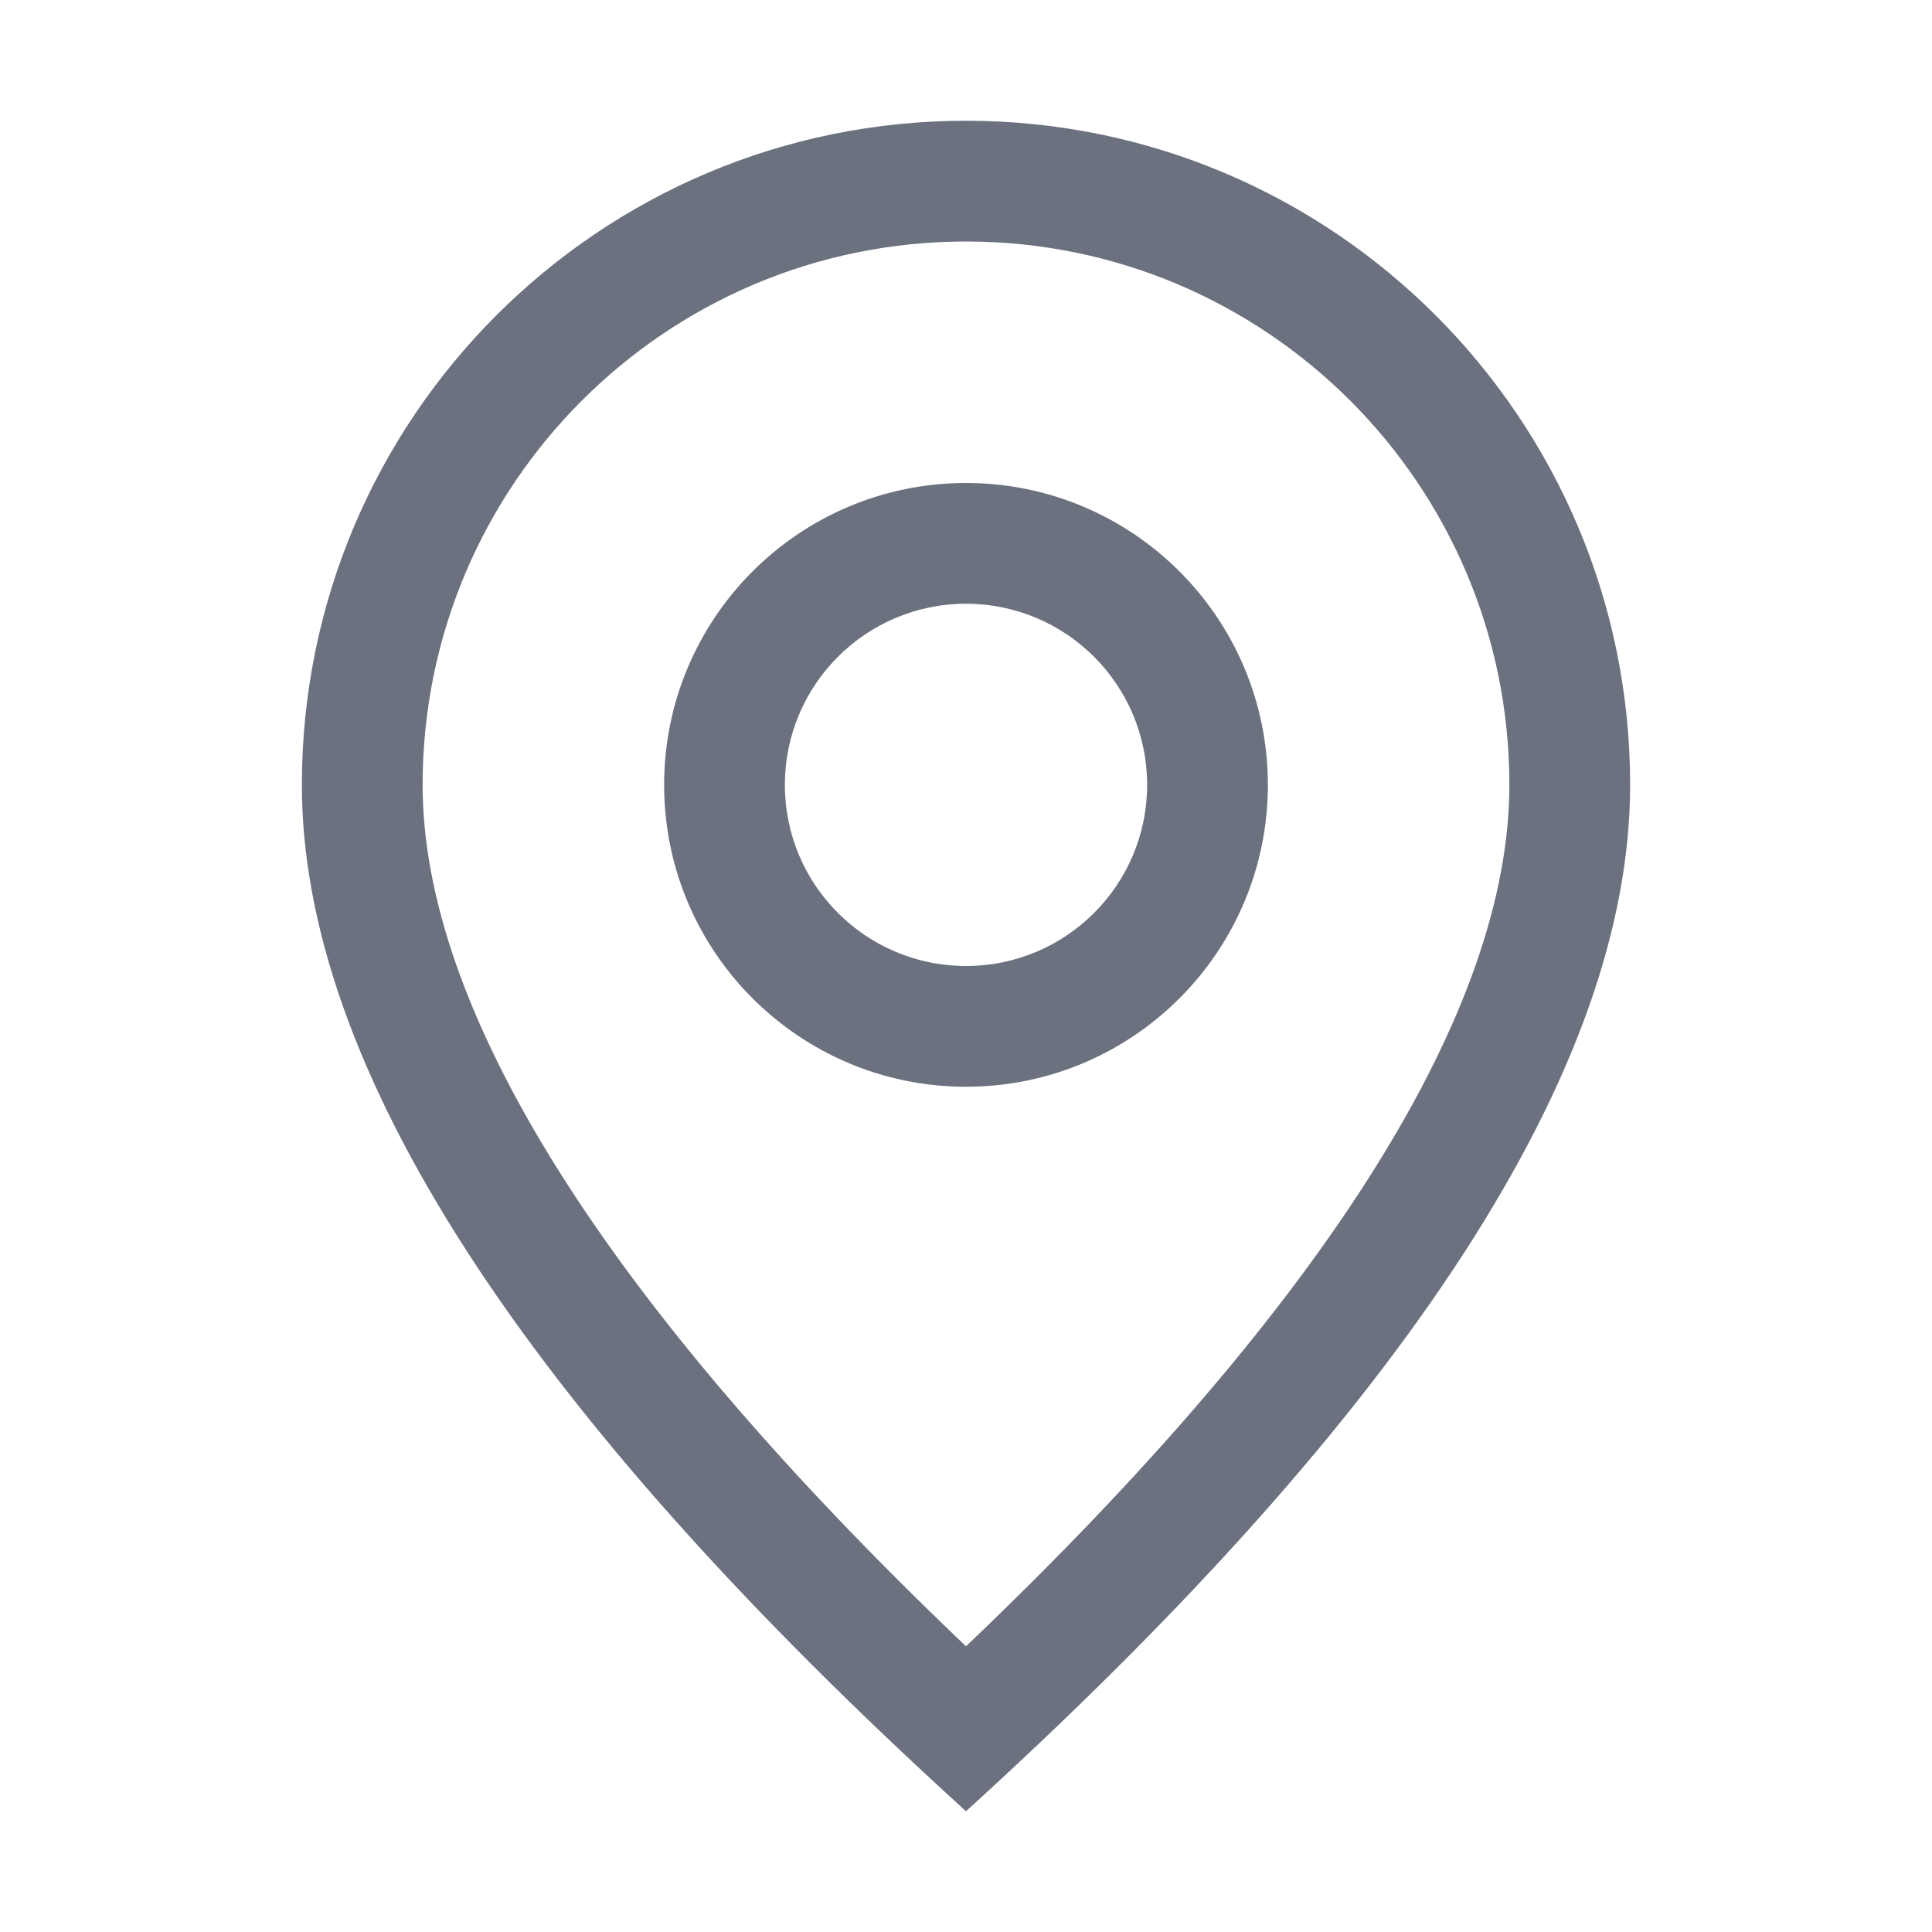
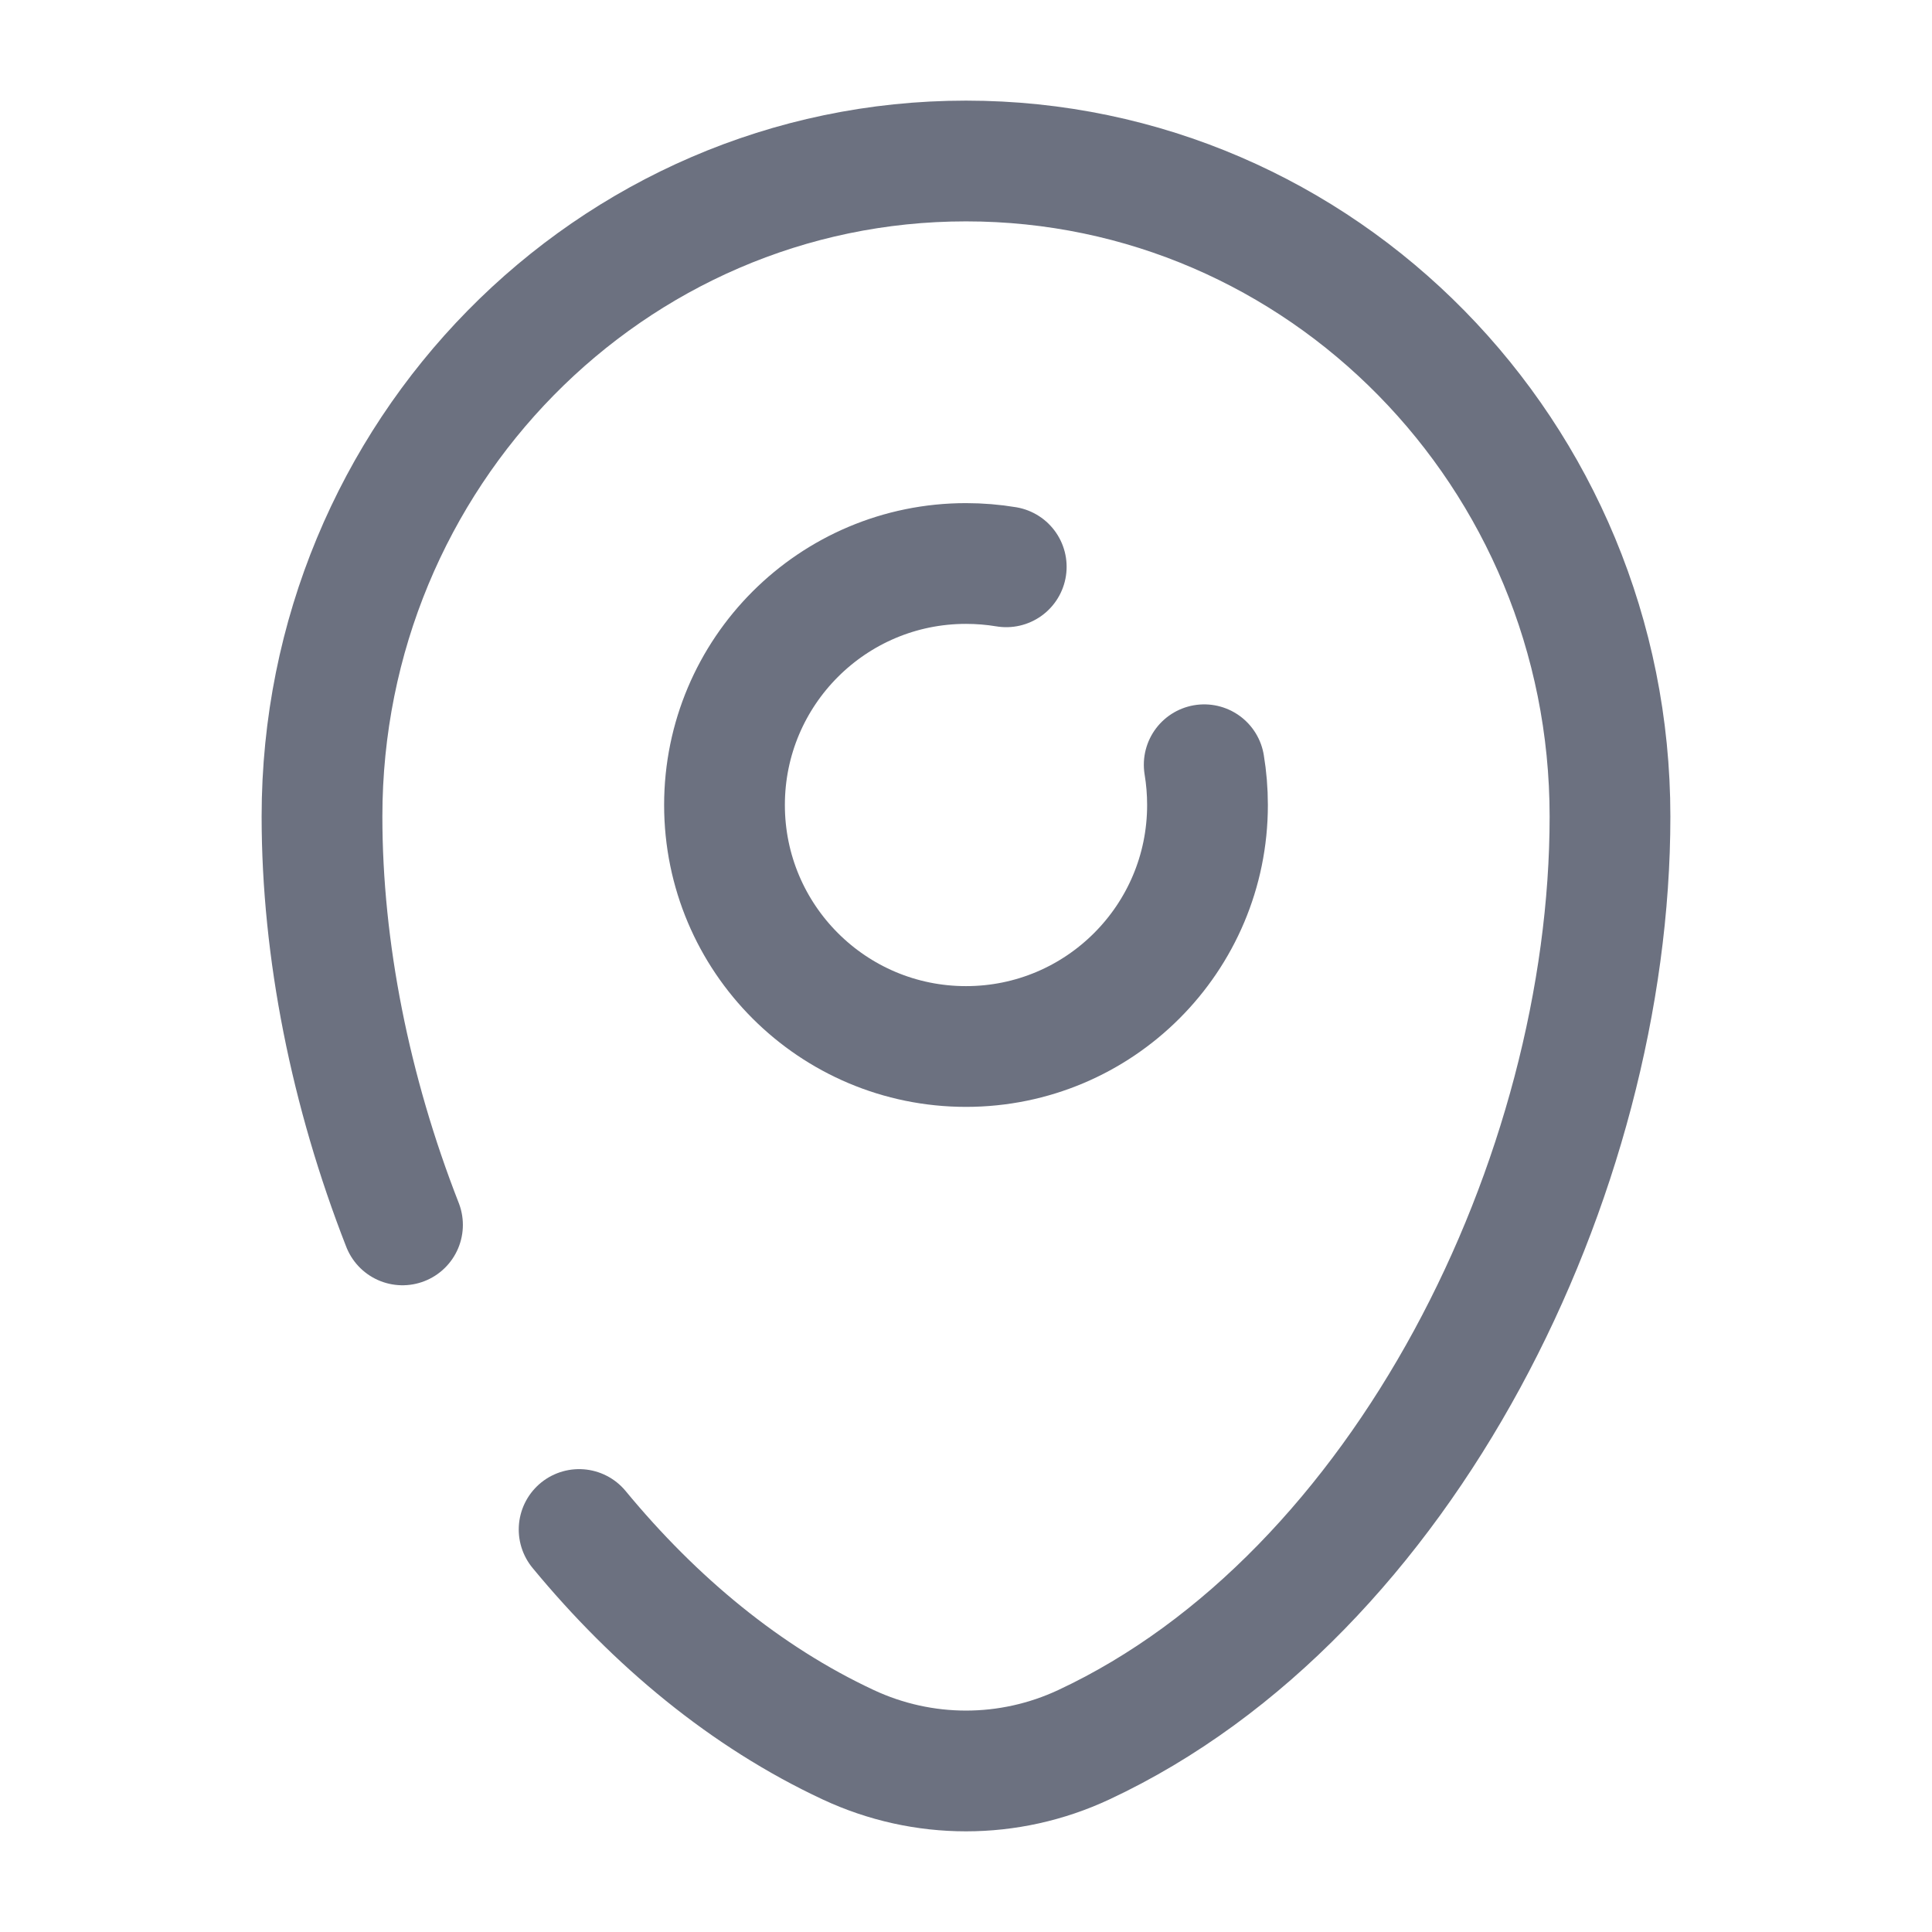
- <svg xmlns="http://www.w3.org/2000/svg" width="800px" height="800px" viewBox="0 0 1024 1024" fill="#6c7180">
+ <svg xmlns="http://www.w3.org/2000/svg" width="800px" height="800px" viewBox="0 0 24 24" fill="none">
  <g id="SVGRepo_bgCarrier" stroke-width="0" />
  <g id="SVGRepo_tracerCarrier" stroke-linecap="round" stroke-linejoin="round" />
  <g id="SVGRepo_iconCarrier">
-     <path fill="#6c7180" d="M800 416a288 288 0 1 0-576 0c0 118.144 94.528 272.128 288 456.576C705.472 688.128 800 534.144 800 416zM512 960C277.312 746.688 160 565.312 160 416a352 352 0 0 1 704 0c0 149.312-117.312 330.688-352 544z" />
-     <path fill="#6c7180" d="M512 512a96 96 0 1 0 0-192 96 96 0 0 0 0 192zm0 64a160 160 0 1 1 0-320 160 160 0 0 1 0 320z" />
+     <path d="M12.5 7.041C12.337 7.014 12.17 7 12 7C10.343 7 9 8.343 9 10C9 11.657 10.343 13 12 13C13.657 13 15 11.657 15 10C15 9.83 14.986 9.663 14.959 9.5" stroke="#6c7180" stroke-width="1.5" stroke-linecap="round" />
+     <path d="M5 15.216C4.353 13.562 4 11.801 4 10.143C4 5.646 7.582 2 12 2C16.418 2 20 5.646 20 10.143C20 14.605 17.447 19.812 13.463 21.674C12.534 22.108 11.466 22.108 10.537 21.674C9.265 21.08 8.138 20.144 7.194 19" stroke="#6c7180" stroke-width="1.5" stroke-linecap="round" />
  </g>
</svg>
